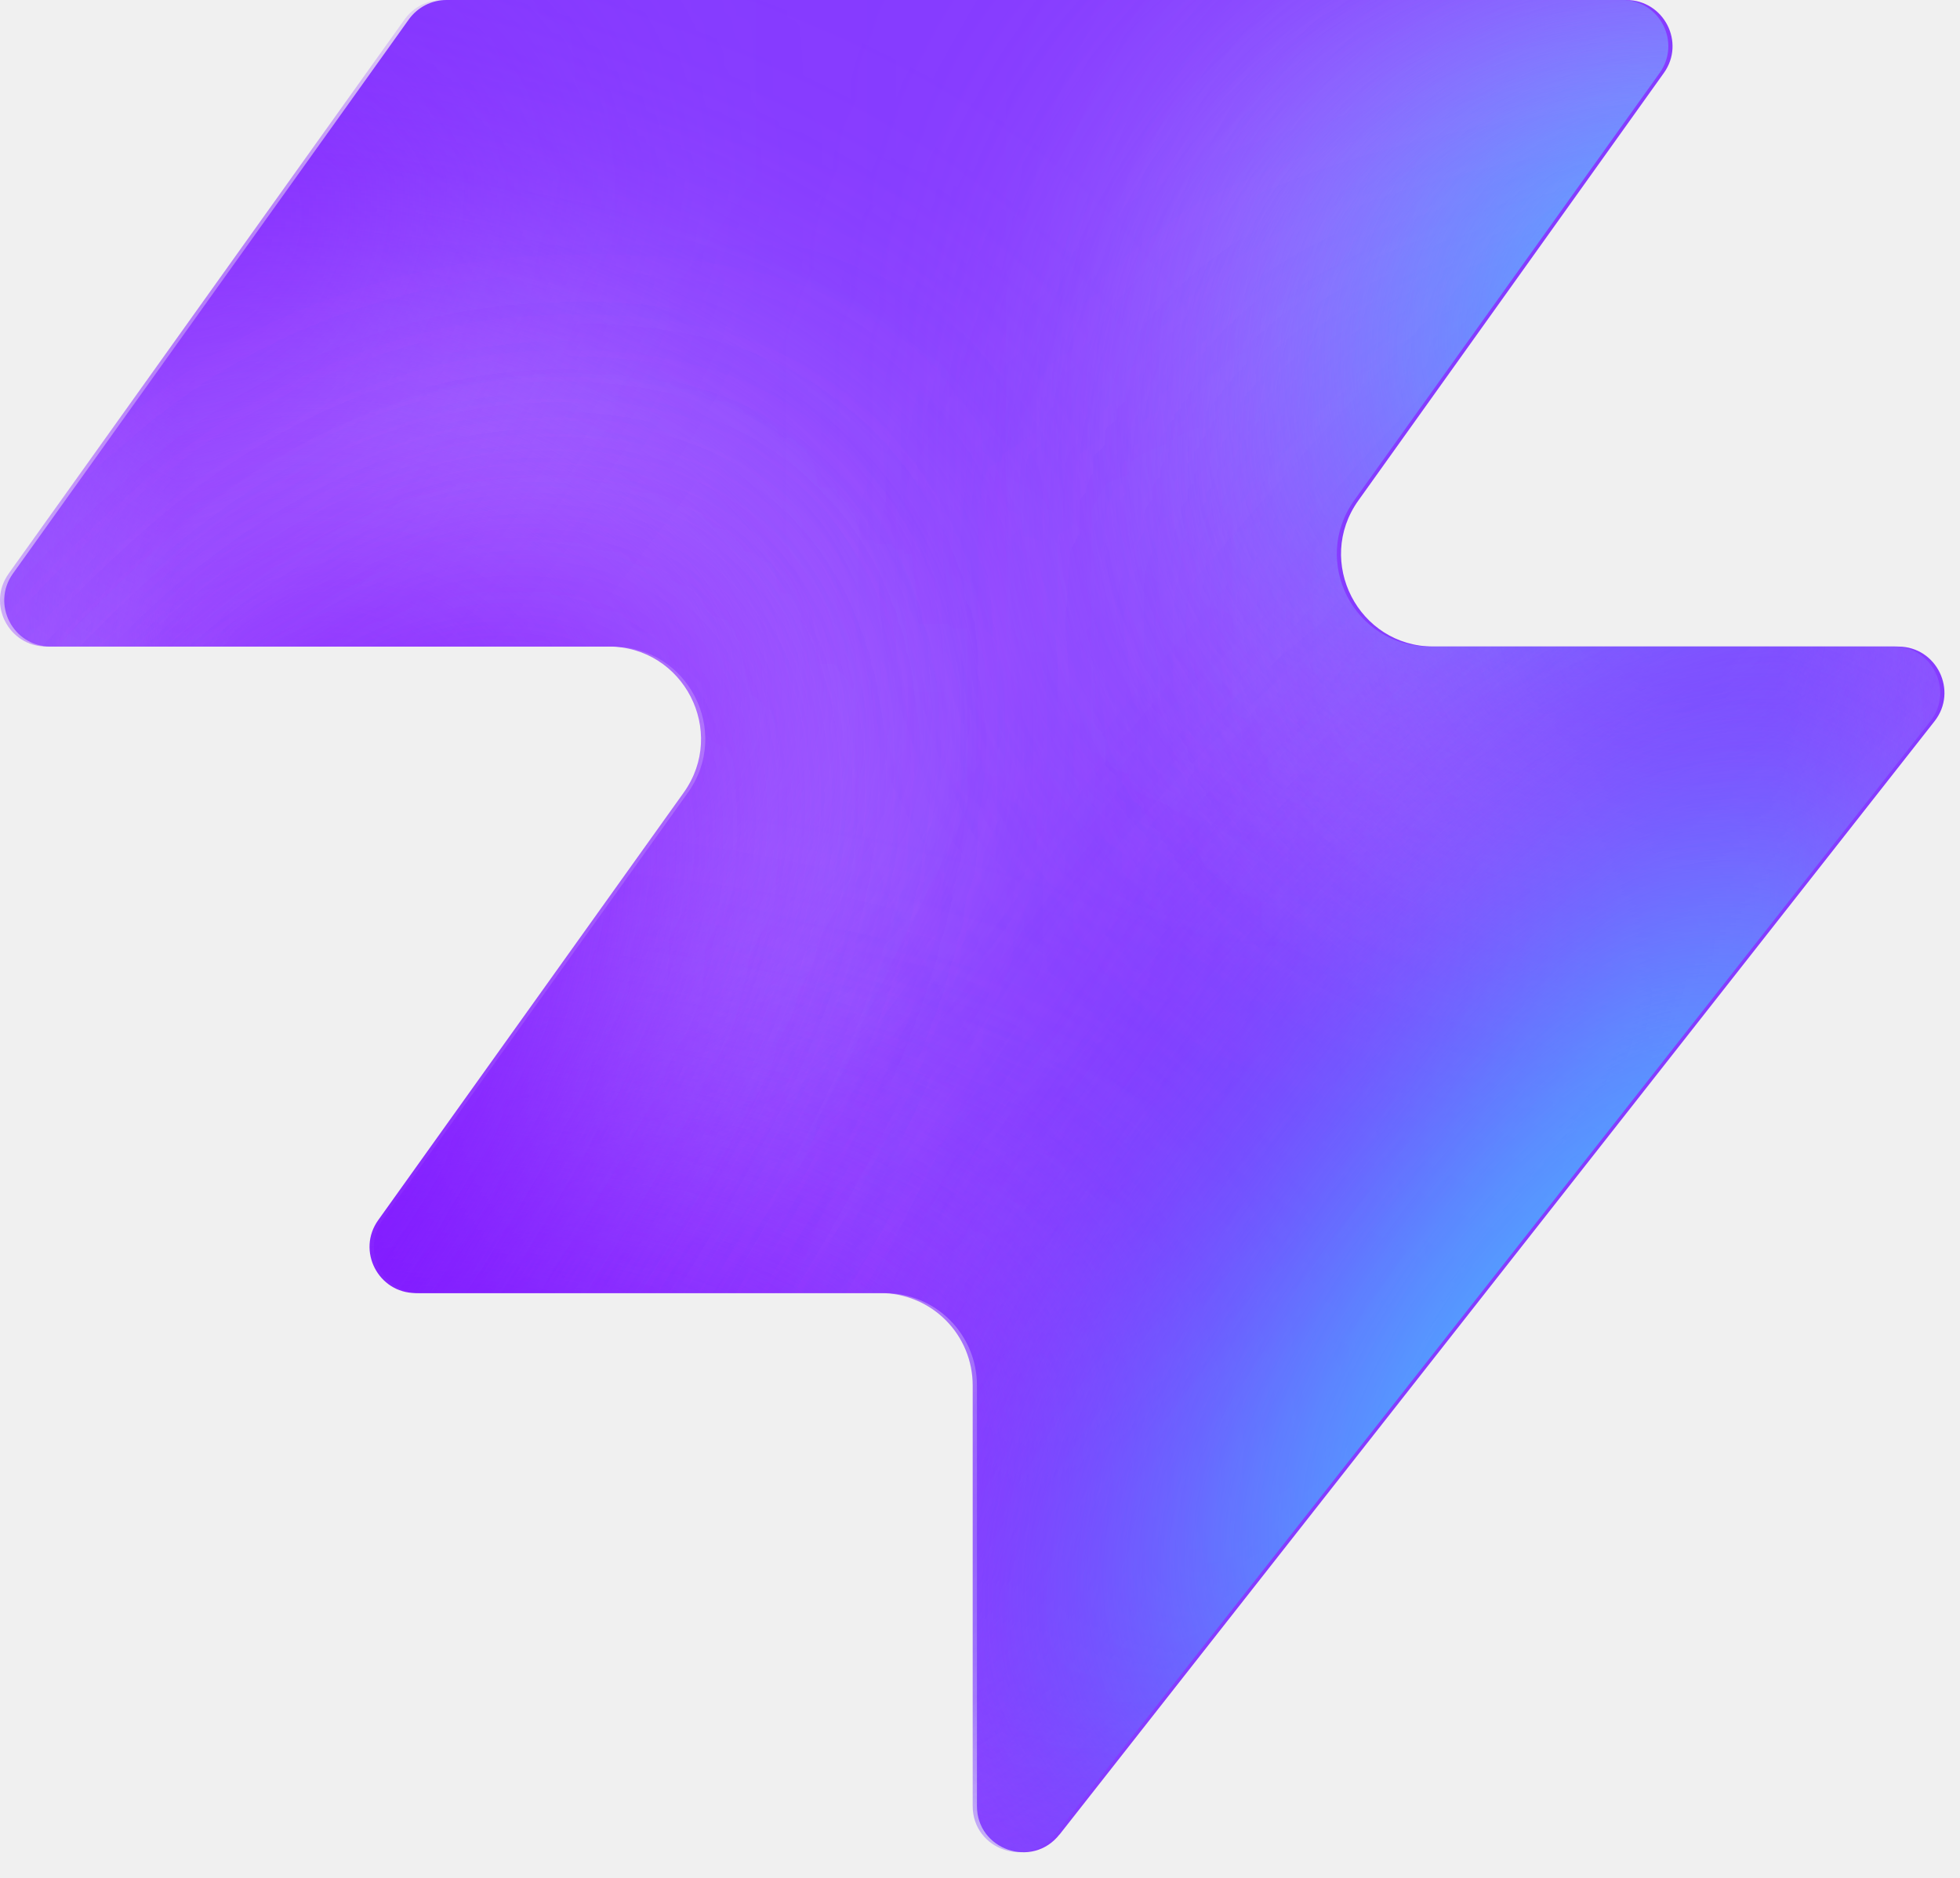
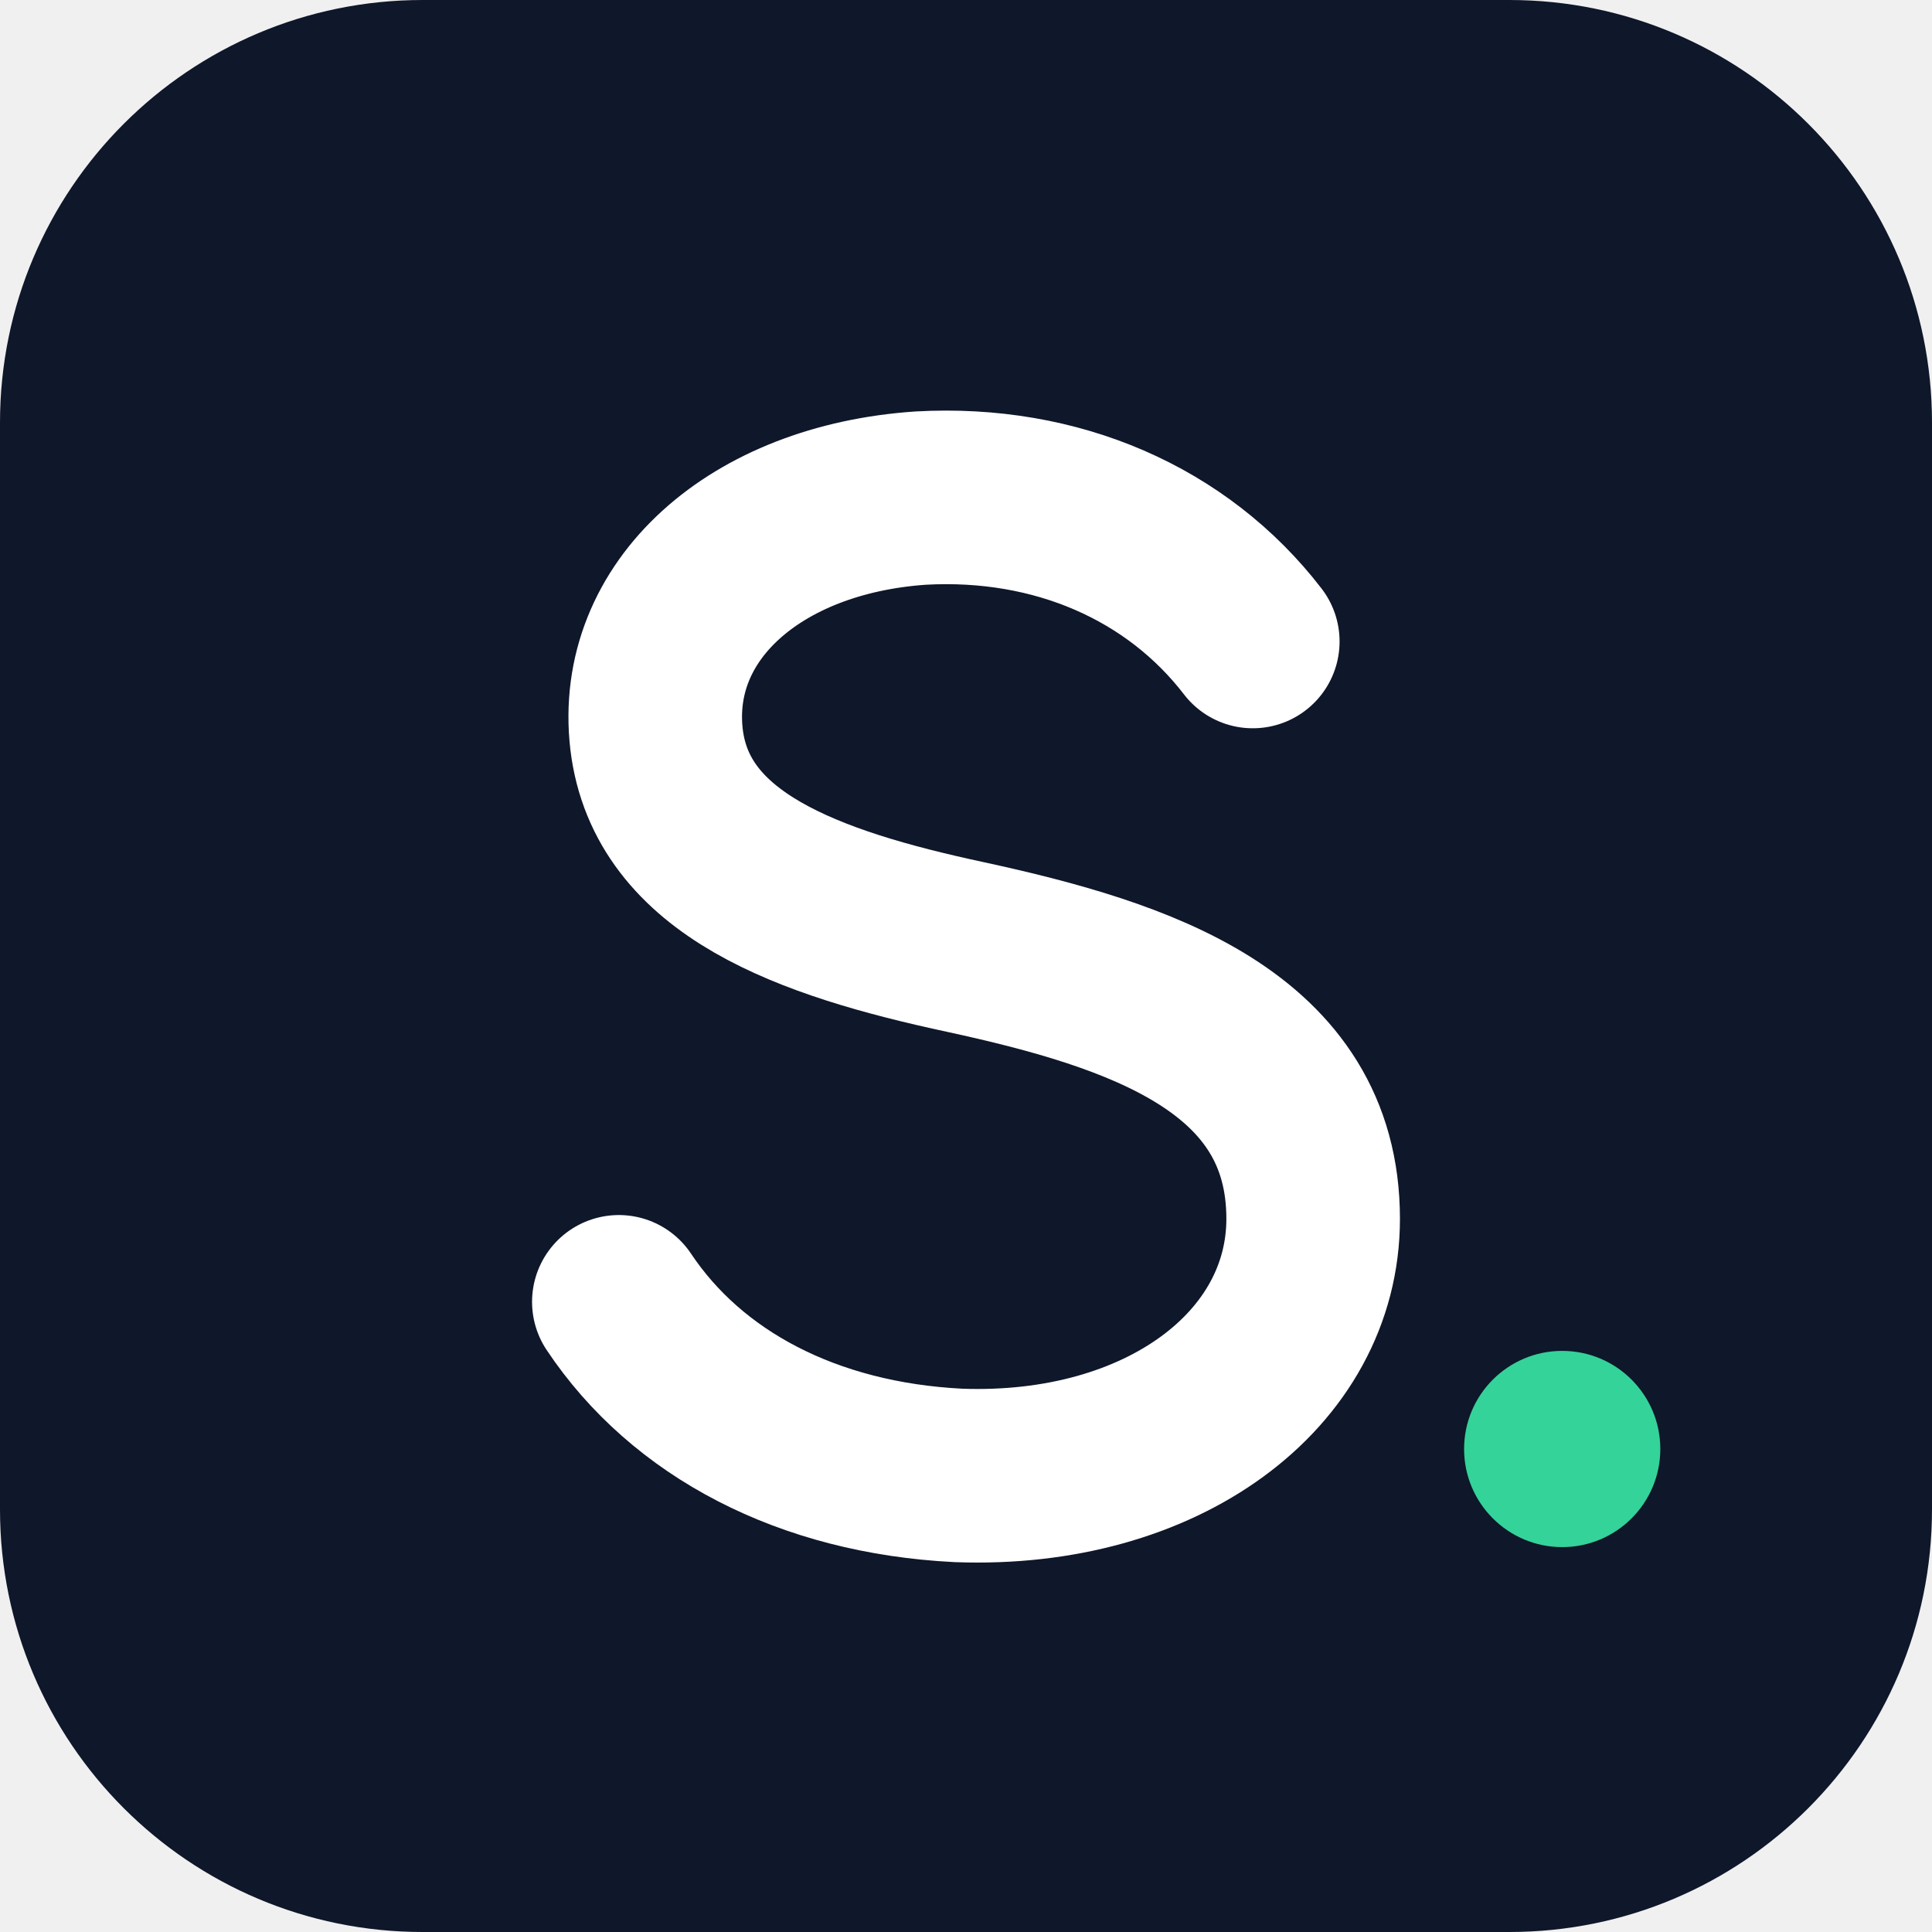
- <svg xmlns="http://www.w3.org/2000/svg" width="48" height="46" fill="none" viewBox="0 0 48 46">
-   <path fill="#863bff" d="M25.946 44.938c-.664.845-2.021.375-2.021-.698V33.937a2.26 2.26 0 0 0-2.262-2.262H10.287c-.92 0-1.456-1.04-.92-1.788l7.48-10.471c1.07-1.497 0-3.578-1.842-3.578H1.237c-.92 0-1.456-1.04-.92-1.788L10.013.474c.214-.297.556-.474.92-.474h28.894c.92 0 1.456 1.04.92 1.788l-7.48 10.471c-1.07 1.498 0 3.579 1.842 3.579h11.377c.943 0 1.473 1.088.89 1.83L25.947 44.94z" style="fill:#863bff;fill:color(display-p3 .525 .23 1);fill-opacity:1" />
-   <mask id="a" width="48" height="46" x="0" y="0" maskUnits="userSpaceOnUse" style="mask-type:alpha">
-     <path fill="#000" d="M25.842 44.938c-.664.844-2.021.375-2.021-.698V33.937a2.26 2.26 0 0 0-2.262-2.262H10.183c-.92 0-1.456-1.04-.92-1.788l7.48-10.471c1.07-1.498 0-3.579-1.842-3.579H1.133c-.92 0-1.456-1.04-.92-1.787L9.91.473c.214-.297.556-.474.92-.474h28.894c.92 0 1.456 1.04.92 1.788l-7.48 10.471c-1.07 1.498 0 3.578 1.842 3.578h11.377c.943 0 1.473 1.088.89 1.832L25.843 44.94z" style="fill:#000;fill-opacity:1" />
-   </mask>
-   <g mask="url(#a)">
-     <g filter="url(#b)">
-       <ellipse cx="5.508" cy="14.704" fill="#ede6ff" rx="5.508" ry="14.704" style="fill:#ede6ff;fill:color(display-p3 .927 .903 1);fill-opacity:1" transform="matrix(.00324 1 1 -.00324 -4.47 31.516)" />
-     </g>
-     <g filter="url(#c)">
-       <ellipse cx="10.399" cy="29.851" fill="#ede6ff" rx="10.399" ry="29.851" style="fill:#ede6ff;fill:color(display-p3 .927 .903 1);fill-opacity:1" transform="matrix(.00324 1 1 -.00324 -39.328 7.883)" />
-     </g>
-     <g filter="url(#d)">
-       <ellipse cx="5.508" cy="30.487" fill="#7e14ff" rx="5.508" ry="30.487" style="fill:#7e14ff;fill:color(display-p3 .492 .077 1);fill-opacity:1" transform="rotate(89.814 -25.913 -14.639)scale(1 -1)" />
-     </g>
-     <g filter="url(#e)">
-       <ellipse cx="5.508" cy="30.599" fill="#7e14ff" rx="5.508" ry="30.599" style="fill:#7e14ff;fill:color(display-p3 .492 .077 1);fill-opacity:1" transform="rotate(89.814 -32.644 -3.334)scale(1 -1)" />
-     </g>
-     <g filter="url(#f)">
-       <ellipse cx="5.508" cy="30.599" fill="#7e14ff" rx="5.508" ry="30.599" style="fill:#7e14ff;fill:color(display-p3 .492 .077 1);fill-opacity:1" transform="matrix(.00324 1 1 -.00324 -34.34 30.47)" />
-     </g>
-     <g filter="url(#g)">
-       <ellipse cx="14.072" cy="22.078" fill="#ede6ff" rx="14.072" ry="22.078" style="fill:#ede6ff;fill:color(display-p3 .927 .903 1);fill-opacity:1" transform="rotate(93.35 24.506 48.493)scale(-1 1)" />
-     </g>
-     <g filter="url(#h)">
-       <ellipse cx="3.47" cy="21.501" fill="#7e14ff" rx="3.47" ry="21.501" style="fill:#7e14ff;fill:color(display-p3 .492 .077 1);fill-opacity:1" transform="rotate(89.009 28.708 47.59)scale(-1 1)" />
-     </g>
-     <g filter="url(#i)">
-       <ellipse cx="3.47" cy="21.501" fill="#7e14ff" rx="3.47" ry="21.501" style="fill:#7e14ff;fill:color(display-p3 .492 .077 1);fill-opacity:1" transform="rotate(89.009 28.708 47.59)scale(-1 1)" />
-     </g>
-     <g filter="url(#j)">
-       <ellipse cx=".387" cy="8.972" fill="#7e14ff" rx="4.407" ry="29.108" style="fill:#7e14ff;fill:color(display-p3 .492 .077 1);fill-opacity:1" transform="rotate(39.51 .387 8.972)" />
-     </g>
-     <g filter="url(#k)">
-       <ellipse cx="47.523" cy="-6.092" fill="#7e14ff" rx="4.407" ry="29.108" style="fill:#7e14ff;fill:color(display-p3 .492 .077 1);fill-opacity:1" transform="rotate(37.892 47.523 -6.092)" />
-     </g>
-     <g filter="url(#l)">
-       <ellipse cx="41.412" cy="6.333" fill="#47bfff" rx="5.971" ry="9.665" style="fill:#47bfff;fill:color(display-p3 .28 .748 1);fill-opacity:1" transform="rotate(37.892 41.412 6.333)" />
-     </g>
-     <g filter="url(#m)">
-       <ellipse cx="-1.879" cy="38.332" fill="#7e14ff" rx="4.407" ry="29.108" style="fill:#7e14ff;fill:color(display-p3 .492 .077 1);fill-opacity:1" transform="rotate(37.892 -1.88 38.332)" />
-     </g>
-     <g filter="url(#n)">
-       <ellipse cx="-1.879" cy="38.332" fill="#7e14ff" rx="4.407" ry="29.108" style="fill:#7e14ff;fill:color(display-p3 .492 .077 1);fill-opacity:1" transform="rotate(37.892 -1.88 38.332)" />
-     </g>
-     <g filter="url(#o)">
-       <ellipse cx="35.651" cy="29.907" fill="#7e14ff" rx="4.407" ry="29.108" style="fill:#7e14ff;fill:color(display-p3 .492 .077 1);fill-opacity:1" transform="rotate(37.892 35.651 29.907)" />
-     </g>
-     <g filter="url(#p)">
-       <ellipse cx="38.418" cy="32.4" fill="#47bfff" rx="5.971" ry="15.297" style="fill:#47bfff;fill:color(display-p3 .28 .748 1);fill-opacity:1" transform="rotate(37.892 38.418 32.4)" />
-     </g>
-   </g>
-   <defs>
-     <filter id="b" width="60.045" height="41.654" x="-19.77" y="16.149" color-interpolation-filters="sRGB" filterUnits="userSpaceOnUse">
-       <feFlood flood-opacity="0" result="BackgroundImageFix" />
-       <feBlend in="SourceGraphic" in2="BackgroundImageFix" result="shape" />
-       <feGaussianBlur result="effect1_foregroundBlur_2002_17158" stdDeviation="7.659" />
-     </filter>
-     <filter id="c" width="90.34" height="51.437" x="-54.613" y="-7.533" color-interpolation-filters="sRGB" filterUnits="userSpaceOnUse">
-       <feFlood flood-opacity="0" result="BackgroundImageFix" />
-       <feBlend in="SourceGraphic" in2="BackgroundImageFix" result="shape" />
-       <feGaussianBlur result="effect1_foregroundBlur_2002_17158" stdDeviation="7.659" />
-     </filter>
-     <filter id="d" width="79.355" height="29.4" x="-49.64" y="2.03" color-interpolation-filters="sRGB" filterUnits="userSpaceOnUse">
-       <feFlood flood-opacity="0" result="BackgroundImageFix" />
-       <feBlend in="SourceGraphic" in2="BackgroundImageFix" result="shape" />
-       <feGaussianBlur result="effect1_foregroundBlur_2002_17158" stdDeviation="4.596" />
-     </filter>
-     <filter id="e" width="79.579" height="29.4" x="-45.045" y="20.029" color-interpolation-filters="sRGB" filterUnits="userSpaceOnUse">
-       <feFlood flood-opacity="0" result="BackgroundImageFix" />
-       <feBlend in="SourceGraphic" in2="BackgroundImageFix" result="shape" />
-       <feGaussianBlur result="effect1_foregroundBlur_2002_17158" stdDeviation="4.596" />
-     </filter>
-     <filter id="f" width="79.579" height="29.4" x="-43.513" y="21.178" color-interpolation-filters="sRGB" filterUnits="userSpaceOnUse">
-       <feFlood flood-opacity="0" result="BackgroundImageFix" />
-       <feBlend in="SourceGraphic" in2="BackgroundImageFix" result="shape" />
-       <feGaussianBlur result="effect1_foregroundBlur_2002_17158" stdDeviation="4.596" />
-     </filter>
-     <filter id="g" width="74.749" height="58.852" x="15.756" y="-17.901" color-interpolation-filters="sRGB" filterUnits="userSpaceOnUse">
-       <feFlood flood-opacity="0" result="BackgroundImageFix" />
-       <feBlend in="SourceGraphic" in2="BackgroundImageFix" result="shape" />
-       <feGaussianBlur result="effect1_foregroundBlur_2002_17158" stdDeviation="7.659" />
-     </filter>
-     <filter id="h" width="61.377" height="25.362" x="23.548" y="2.284" color-interpolation-filters="sRGB" filterUnits="userSpaceOnUse">
-       <feFlood flood-opacity="0" result="BackgroundImageFix" />
-       <feBlend in="SourceGraphic" in2="BackgroundImageFix" result="shape" />
-       <feGaussianBlur result="effect1_foregroundBlur_2002_17158" stdDeviation="4.596" />
-     </filter>
-     <filter id="i" width="61.377" height="25.362" x="23.548" y="2.284" color-interpolation-filters="sRGB" filterUnits="userSpaceOnUse">
-       <feFlood flood-opacity="0" result="BackgroundImageFix" />
-       <feBlend in="SourceGraphic" in2="BackgroundImageFix" result="shape" />
-       <feGaussianBlur result="effect1_foregroundBlur_2002_17158" stdDeviation="4.596" />
-     </filter>
-     <filter id="j" width="56.045" height="63.649" x="-27.636" y="-22.853" color-interpolation-filters="sRGB" filterUnits="userSpaceOnUse">
-       <feFlood flood-opacity="0" result="BackgroundImageFix" />
-       <feBlend in="SourceGraphic" in2="BackgroundImageFix" result="shape" />
-       <feGaussianBlur result="effect1_foregroundBlur_2002_17158" stdDeviation="4.596" />
-     </filter>
-     <filter id="k" width="54.814" height="64.646" x="20.116" y="-38.415" color-interpolation-filters="sRGB" filterUnits="userSpaceOnUse">
-       <feFlood flood-opacity="0" result="BackgroundImageFix" />
-       <feBlend in="SourceGraphic" in2="BackgroundImageFix" result="shape" />
-       <feGaussianBlur result="effect1_foregroundBlur_2002_17158" stdDeviation="4.596" />
-     </filter>
-     <filter id="l" width="33.541" height="35.313" x="24.641" y="-11.323" color-interpolation-filters="sRGB" filterUnits="userSpaceOnUse">
-       <feFlood flood-opacity="0" result="BackgroundImageFix" />
-       <feBlend in="SourceGraphic" in2="BackgroundImageFix" result="shape" />
-       <feGaussianBlur result="effect1_foregroundBlur_2002_17158" stdDeviation="4.596" />
-     </filter>
-     <filter id="m" width="54.814" height="64.646" x="-29.286" y="6.009" color-interpolation-filters="sRGB" filterUnits="userSpaceOnUse">
-       <feFlood flood-opacity="0" result="BackgroundImageFix" />
-       <feBlend in="SourceGraphic" in2="BackgroundImageFix" result="shape" />
-       <feGaussianBlur result="effect1_foregroundBlur_2002_17158" stdDeviation="4.596" />
-     </filter>
-     <filter id="n" width="54.814" height="64.646" x="-29.286" y="6.009" color-interpolation-filters="sRGB" filterUnits="userSpaceOnUse">
-       <feFlood flood-opacity="0" result="BackgroundImageFix" />
-       <feBlend in="SourceGraphic" in2="BackgroundImageFix" result="shape" />
-       <feGaussianBlur result="effect1_foregroundBlur_2002_17158" stdDeviation="4.596" />
-     </filter>
-     <filter id="o" width="54.814" height="64.646" x="8.244" y="-2.416" color-interpolation-filters="sRGB" filterUnits="userSpaceOnUse">
-       <feFlood flood-opacity="0" result="BackgroundImageFix" />
-       <feBlend in="SourceGraphic" in2="BackgroundImageFix" result="shape" />
-       <feGaussianBlur result="effect1_foregroundBlur_2002_17158" stdDeviation="4.596" />
-     </filter>
-     <filter id="p" width="39.409" height="43.623" x="18.713" y="10.588" color-interpolation-filters="sRGB" filterUnits="userSpaceOnUse">
-       <feFlood flood-opacity="0" result="BackgroundImageFix" />
-       <feBlend in="SourceGraphic" in2="BackgroundImageFix" result="shape" />
-       <feGaussianBlur result="effect1_foregroundBlur_2002_17158" stdDeviation="4.596" />
-     </filter>
-   </defs>
+ <svg xmlns="http://www.w3.org/2000/svg" viewBox="0 0 512 512">
+   <rect width="512" height="512" rx="112" fill="#0f172a" />
+   <path d="M332 170c-20-26-52-40-88-38-44 3-74 30-70 64 4 33 40 46 82 55 46 10 92 25 92 72 0 40-40 70-94 68-40-2-72-19-90-46" fill="none" stroke="#fff" stroke-width="46" stroke-linecap="round" stroke-linejoin="round" />
+   <circle cx="414" cy="384" r="26" fill="#34d399" />
</svg>
